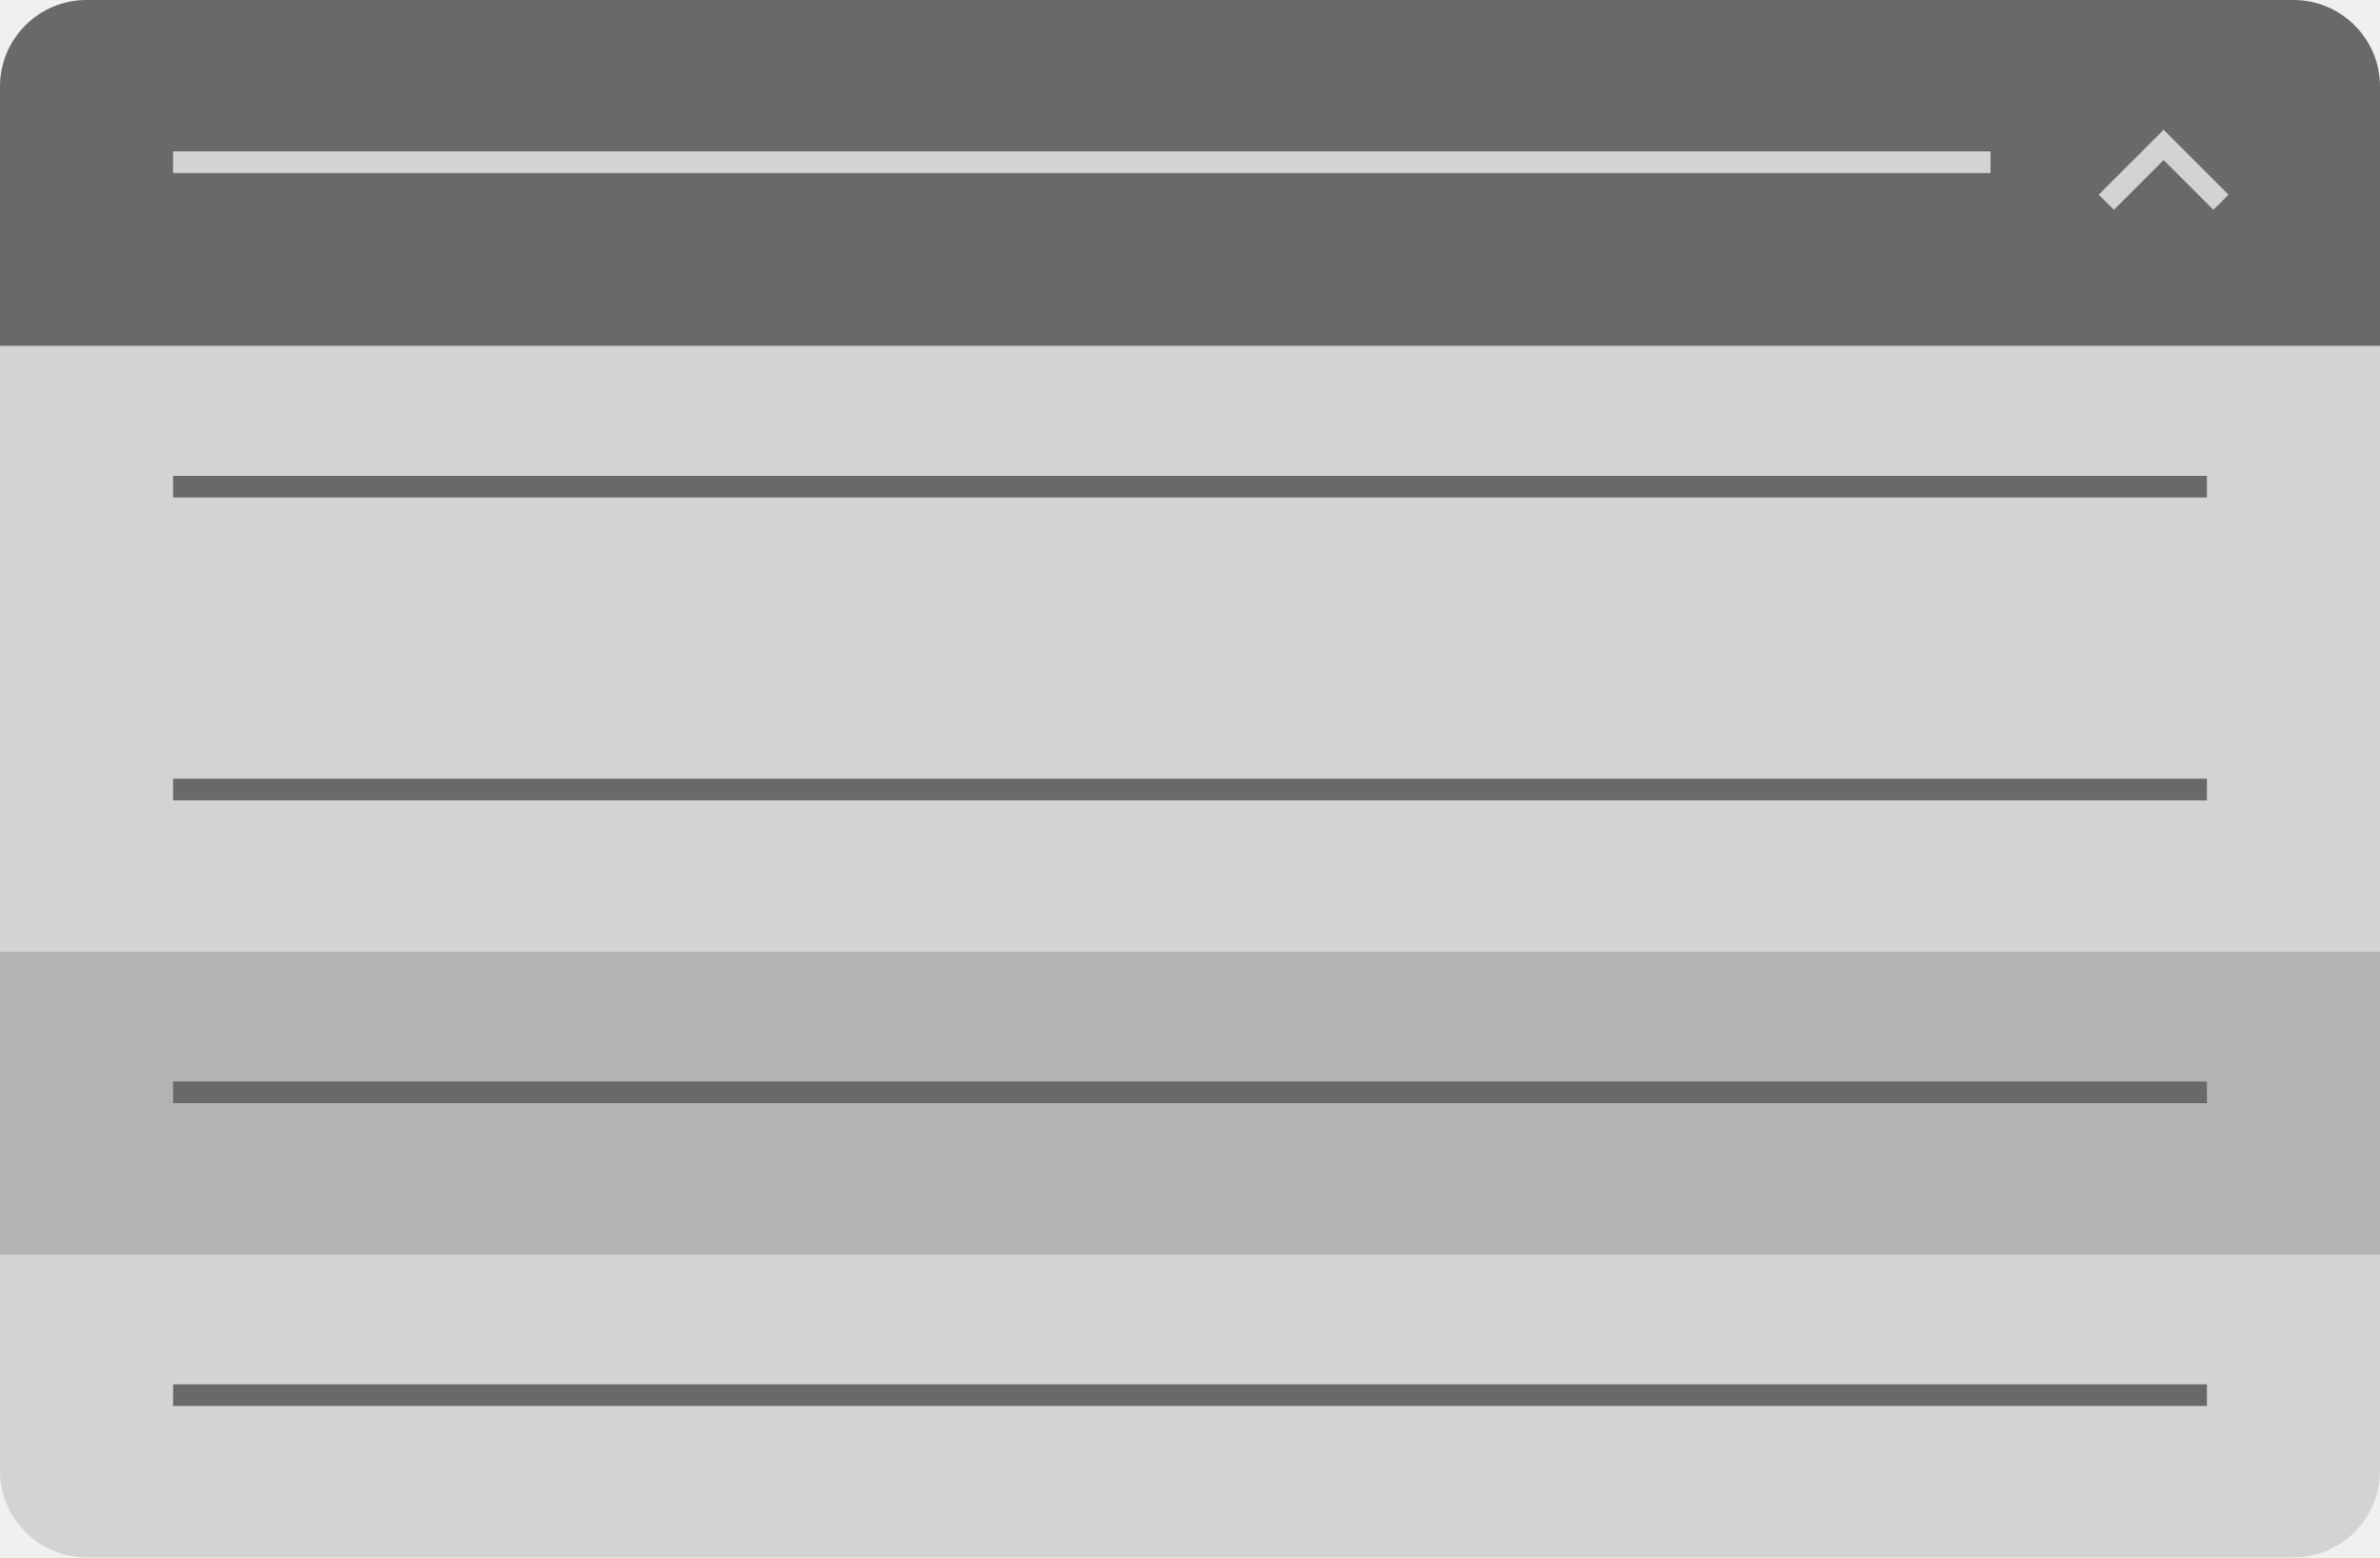
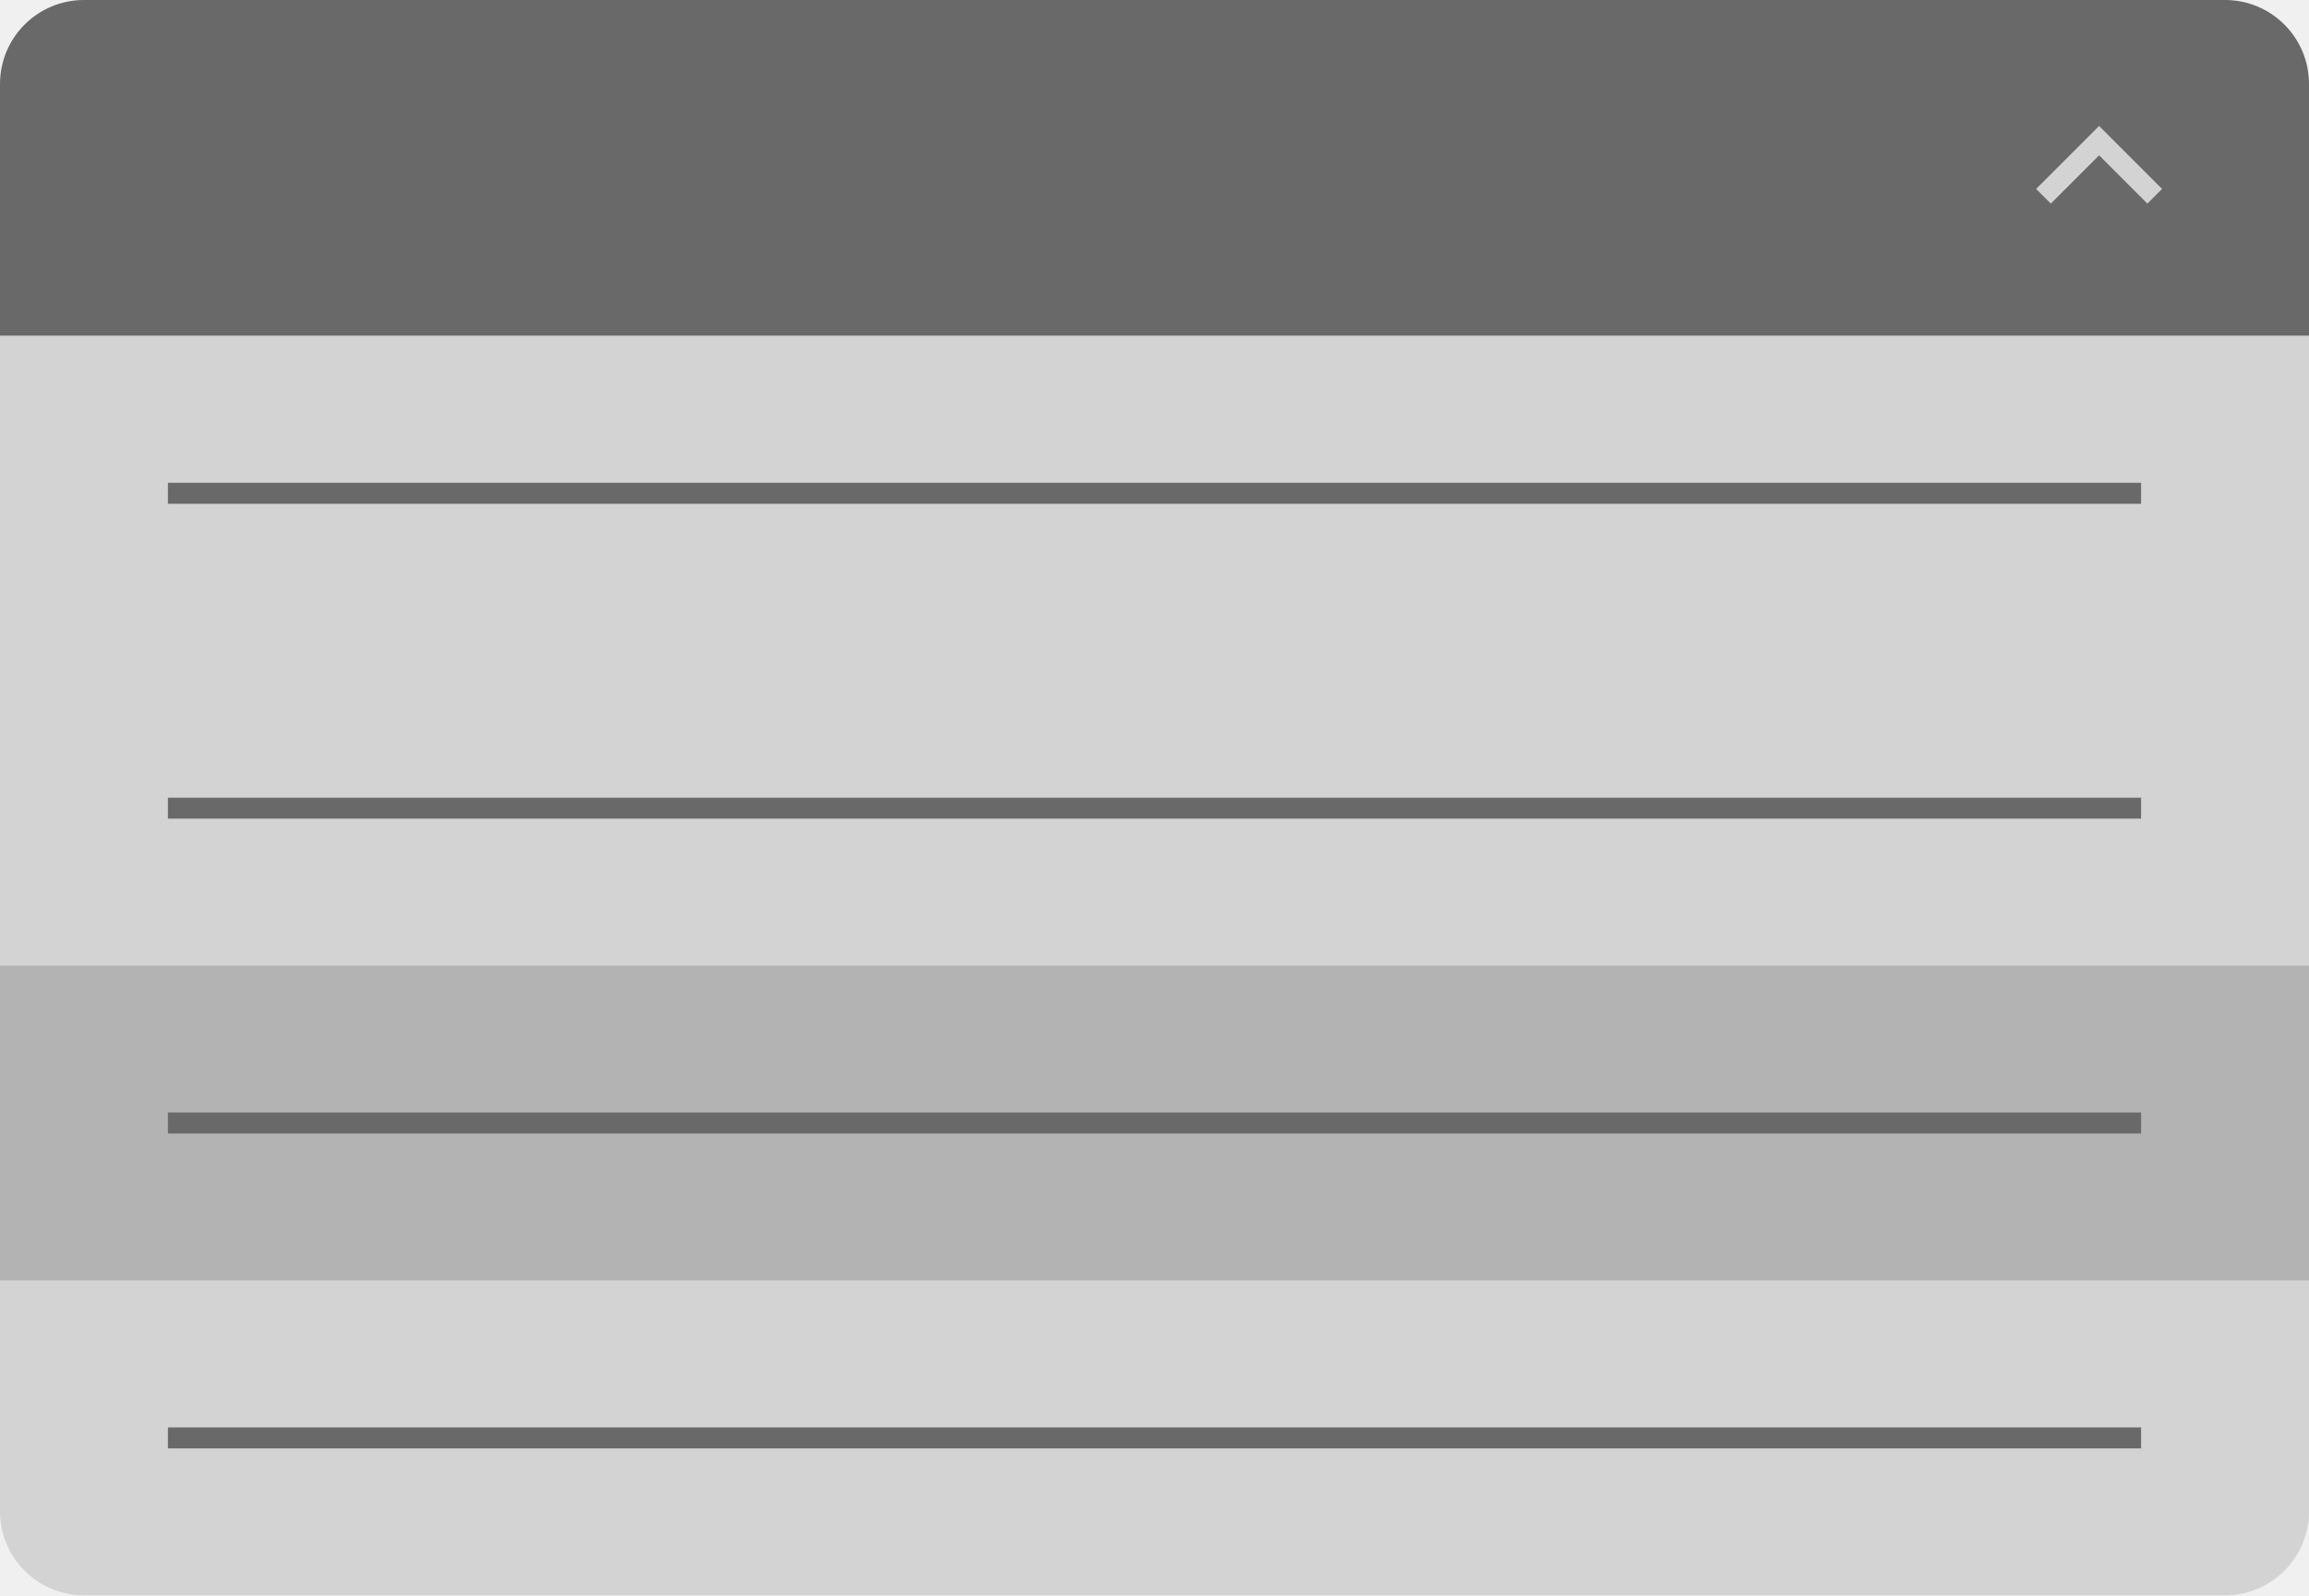
- <svg xmlns="http://www.w3.org/2000/svg" width="220" height="144" viewBox="0 0 220 144" fill="none">
+ <svg xmlns="http://www.w3.org/2000/svg" width="220" height="152" viewBox="0 0 220 152" fill="none">
  <g clip-path="url(#clip0_2051_387)">
    <rect width="220" height="32" fill="#696969" />
-     <line x1="16" y1="15" x2="184" y2="15" stroke="#D3D3D3" stroke-width="2" />
    <path d="M194 18L200 12L206 18L204.6 19.4L200 14.8L195.4 19.4L194 18Z" fill="#D3D3D3" />
-     <path d="M0 32H220V136C220 140.418 216.418 144 212 144H8C3.582 144 0 140.418 0 136V32Z" fill="#D3D3D3" />
-     <line x1="16" y1="45" x2="204" y2="45" stroke="#696969" stroke-width="2" />
-     <line x1="16" y1="73" x2="204" y2="73" stroke="#696969" stroke-width="2" />
-     <rect width="220" height="28" transform="translate(0 88)" fill="#B3B3B3" />
-     <line x1="16" y1="101" x2="204" y2="101" stroke="#696969" stroke-width="2" />
-     <line x1="16" y1="129" x2="204" y2="129" stroke="#696969" stroke-width="2" />
+     <path d="M0 32H220V144C220 148.418 216.418 152 212 152H8C3.582 152 0 148.418 0 144V32Z" fill="#D3D3D3" />
+     <rect width="188" height="2" transform="translate(16 46)" fill="#696969" />
+     <rect width="188" height="2" transform="translate(16 76)" fill="#696969" />
+     <rect width="220" height="30" transform="translate(0 92)" fill="#B3B3B3" />
+     <rect width="188" height="2" transform="translate(16 106)" fill="#696969" />
+     <rect width="188" height="2" transform="translate(16 136)" fill="#696969" />
  </g>
  <defs>
    <clipPath id="clip0_2051_387">
-       <rect width="220" height="144" rx="8" fill="white" />
+       <rect width="220" height="152" rx="8" fill="white" />
    </clipPath>
  </defs>
</svg>
